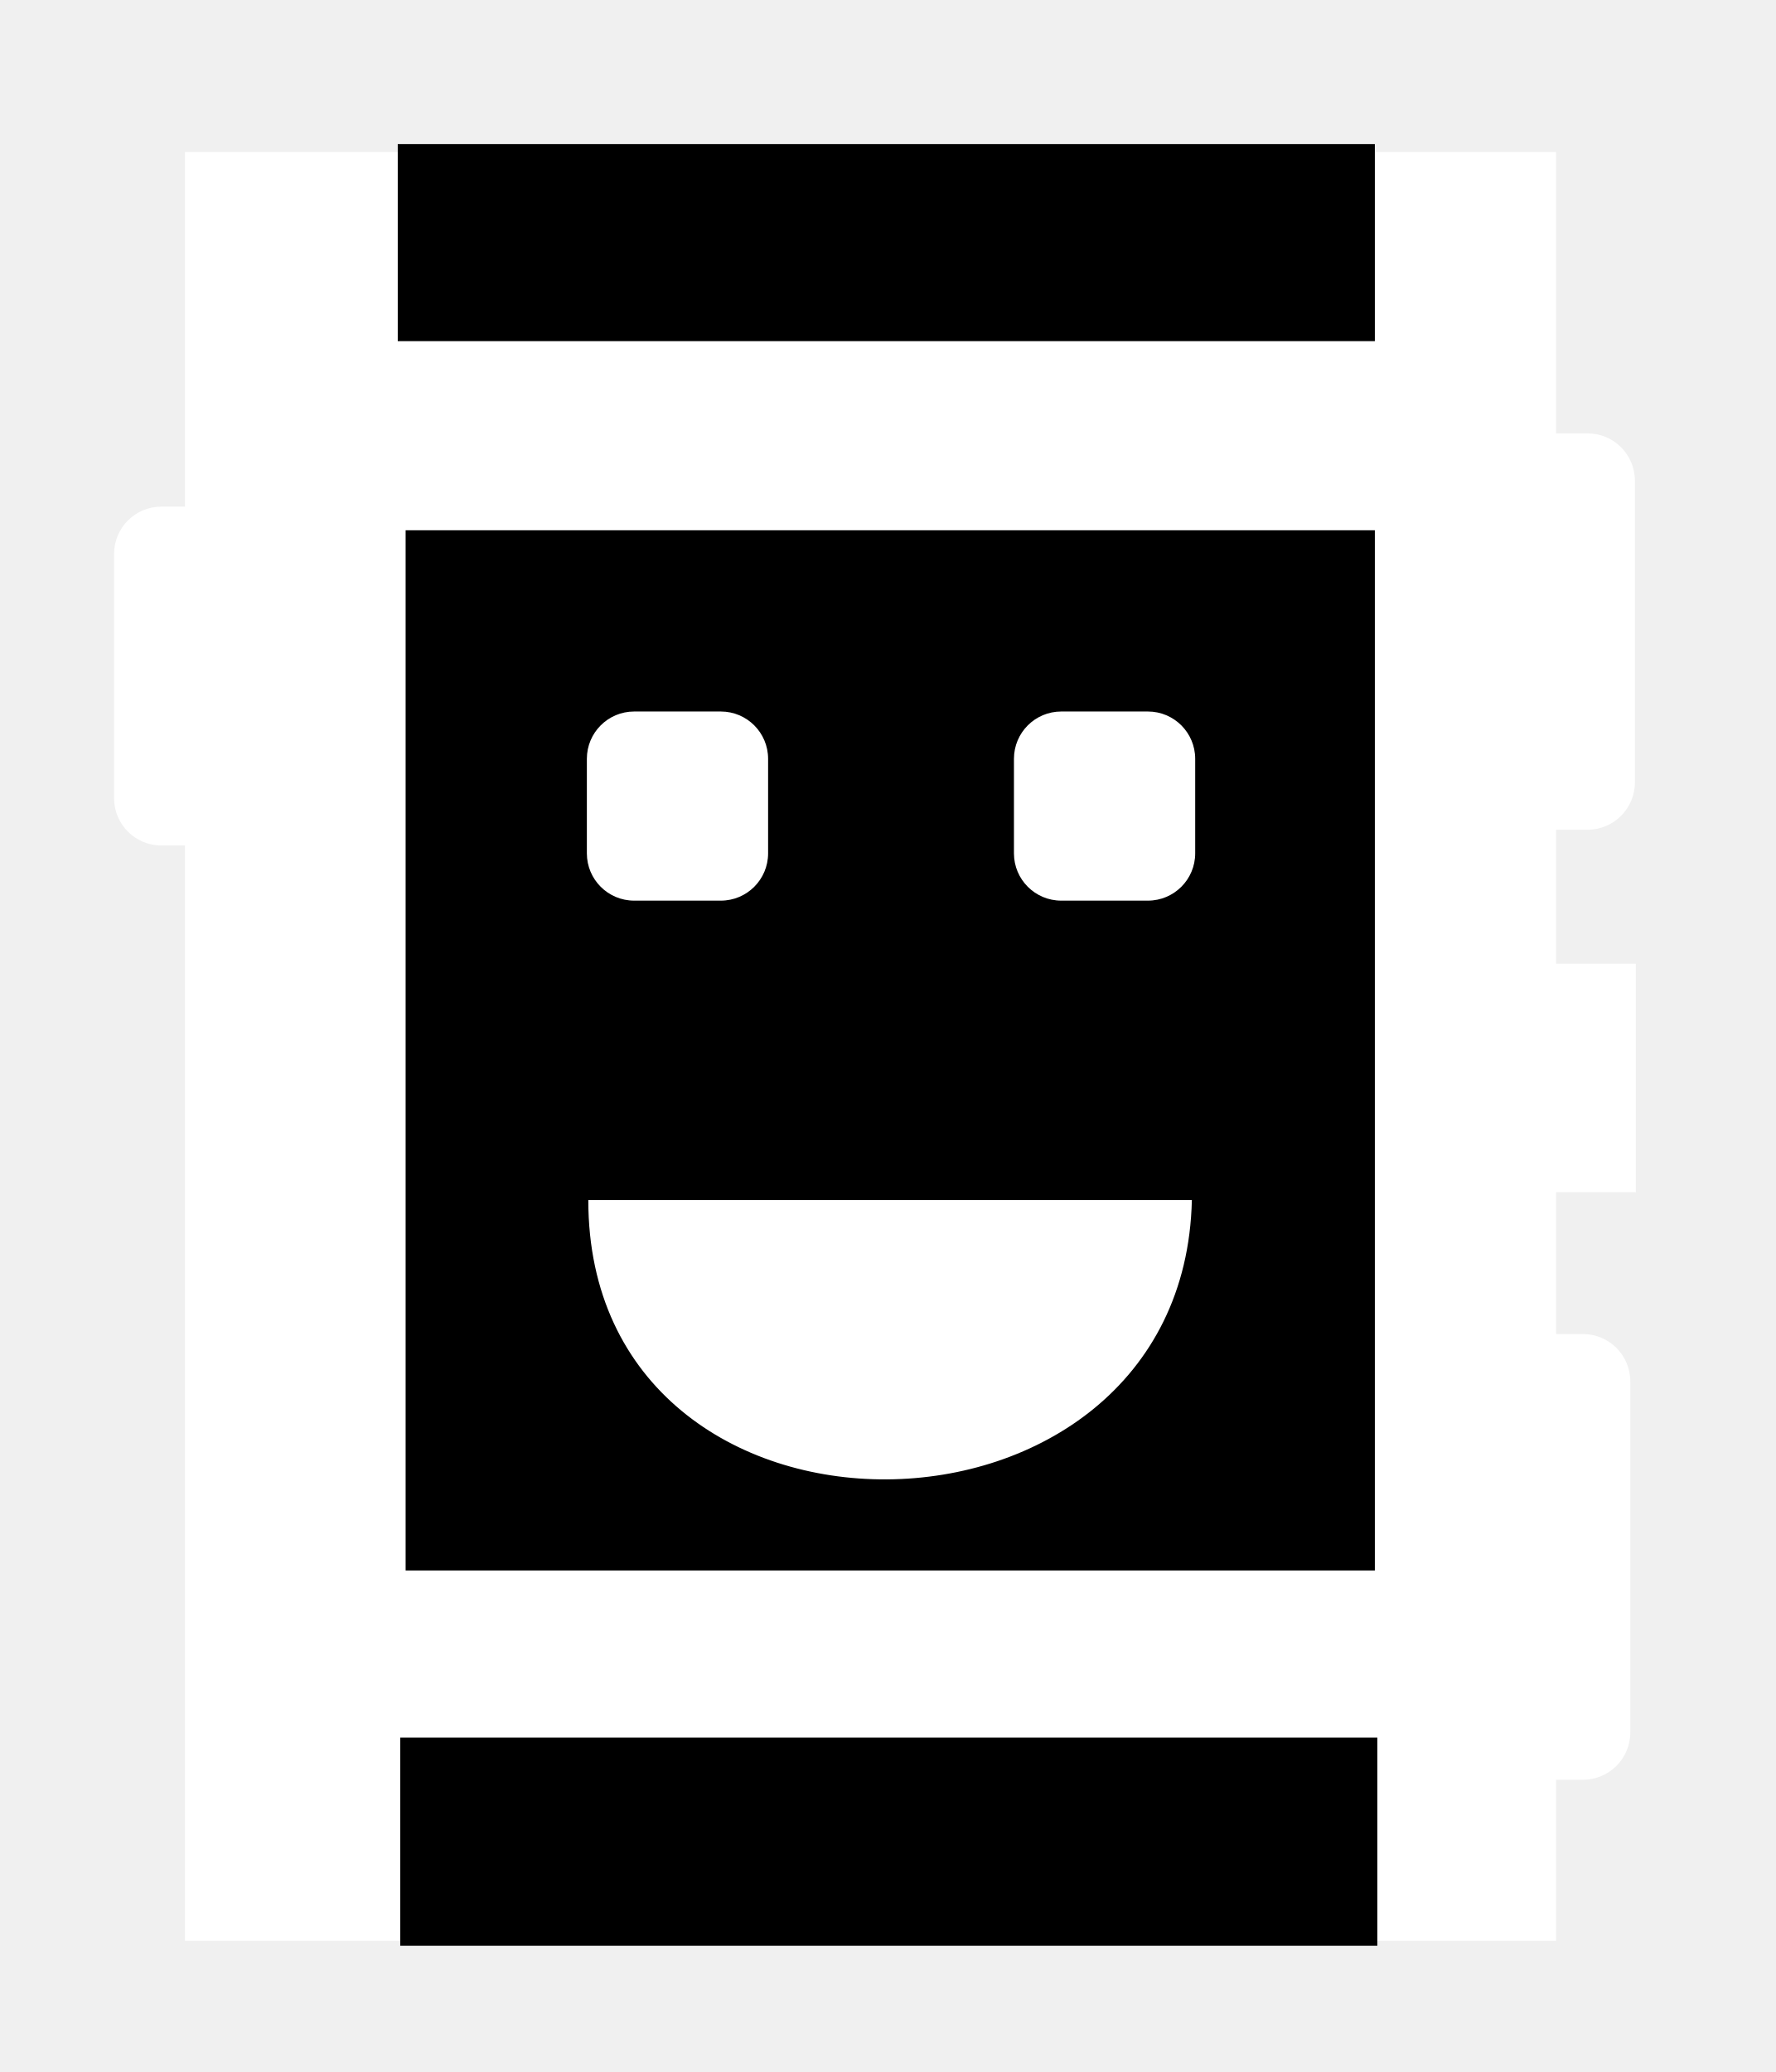
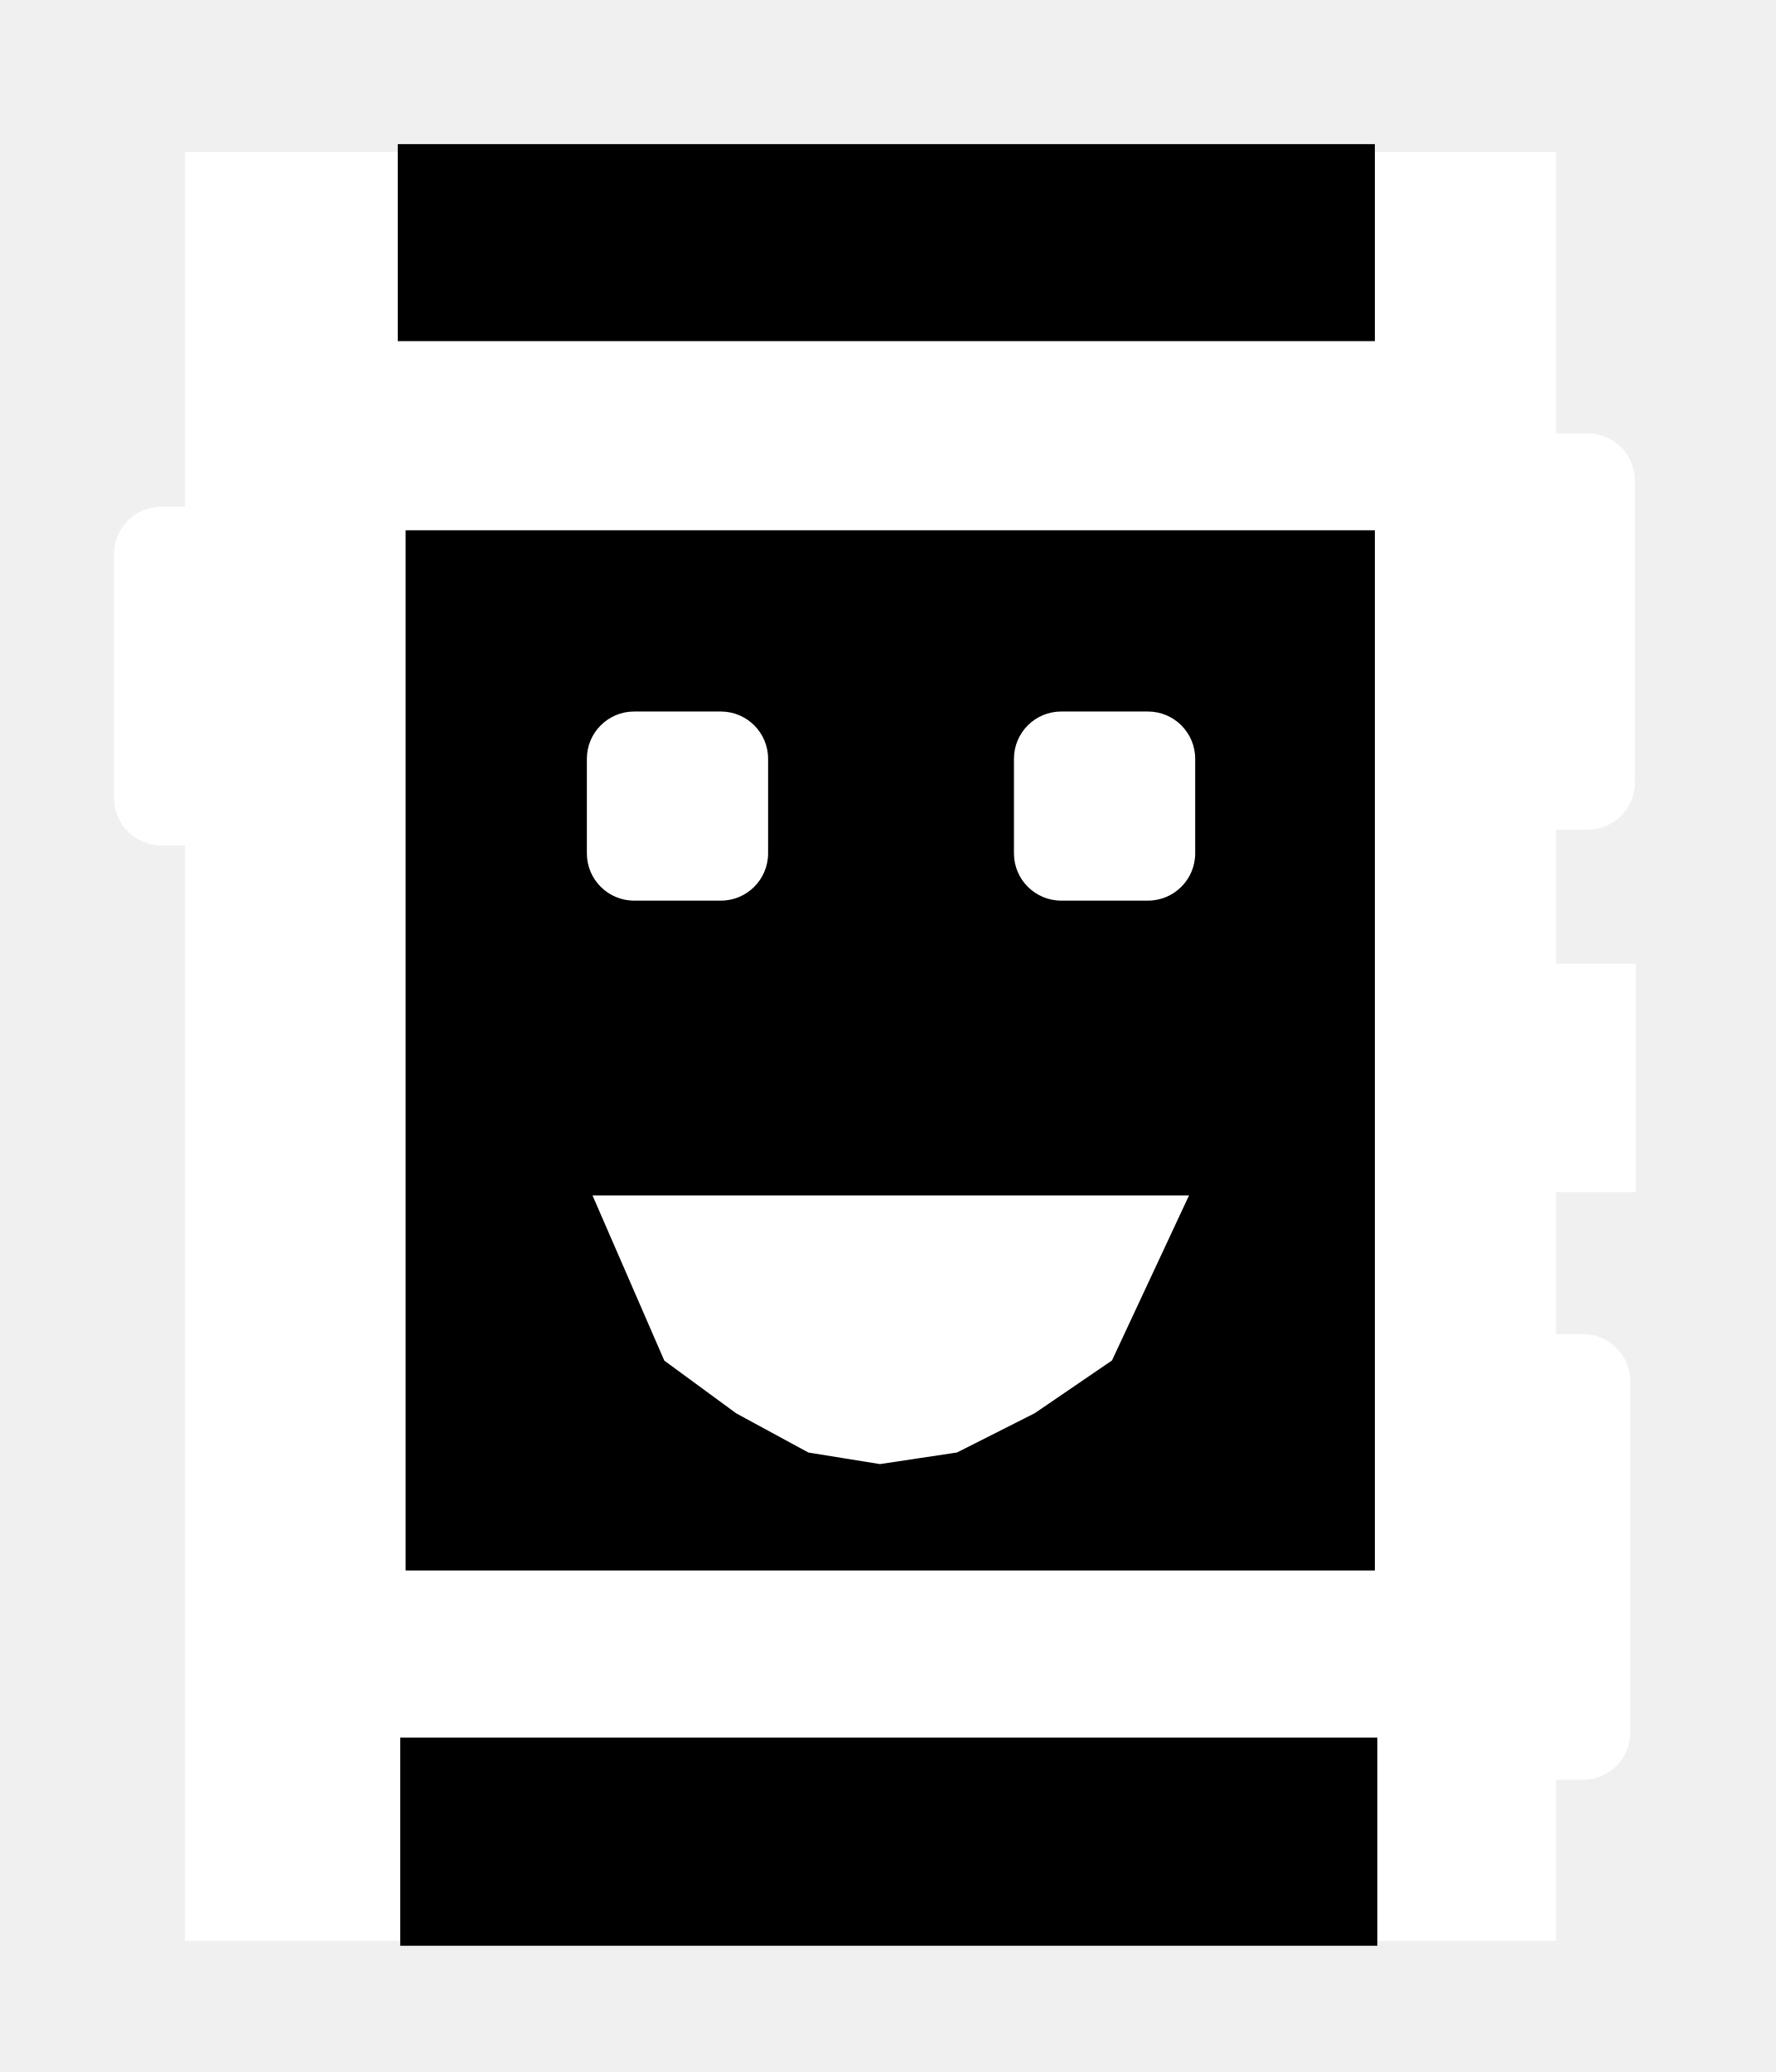
<svg xmlns="http://www.w3.org/2000/svg" width="144" height="168" viewBox="0 0 144 168" id="svg2" version="1.1">
  <defs id="defs4" />
  <g id="layer1" transform="translate(-85.71429,-706.8132)">
    <rect style="fill:#ffffff" id="rect3351" width="111.177" height="145.041" x="100.715" y="719.138" />
    <rect style="fill:#000000" id="rect3353" width="79.23" height="15.974" x="117.966" y="718.499" />
    <rect style="fill:#000000" id="rect3357" width="78.591" height="84.341" x="118.605" y="749.808" />
    <rect style="fill:#ffffff" id="rect3359" width="18.42" height="32.135" x="199.861" y="741.953" ry="3.834" />
    <rect style="fill:#ffffff" id="rect3361" width="15.942" height="18.53" x="202.417" y="784.95" ry="3.834" rx="0" />
    <rect style="fill:#ffffff" id="rect3363" width="17.64" height="36.137" x="200.268" y="814.98" ry="3.834" />
    <rect style="fill:#ffffff" id="rect3368" width="12.14" height="27.475" x="94.964" y="747.891" ry="3.834" />
    <rect style="fill:#ffffff" id="rect3372" width="14.696" height="15.335" x="133.301" y="764.503" ry="3.834" />
    <rect style="fill:#ffffff" id="rect3372-0" width="14.696" height="15.335" x="167.932" y="764.503" ry="3.834" />
-     <path style="fill:#ffffff;fill-rule:evenodd;stroke:#000000;stroke-width:0.231px;stroke-linecap:butt;stroke-linejoin:miter;stroke-opacity:1" d="m 133.302,804.121 c 0,30.663 48.491,30.024 49.172,0" id="path3428" />
    <rect style="fill:#000000" id="rect3353-6" width="79.23" height="16.877" x="118.168" y="847.7" />
+     <path style="fill:#ffffff;fill-rule:evenodd;stroke:#000000;stroke-width:1px;stroke-linecap:butt;stroke-linejoin:miter;stroke-opacity:1" d="m 182.679,803.742 -6.404,13.716 -6.404,4.372 -6.404,3.236 -6.404,0.963 -5.962,-0.963 -5.962,-3.236 -5.962,-4.372 -5.962,-13.716" id="path5405" />
  </g>
</svg>
